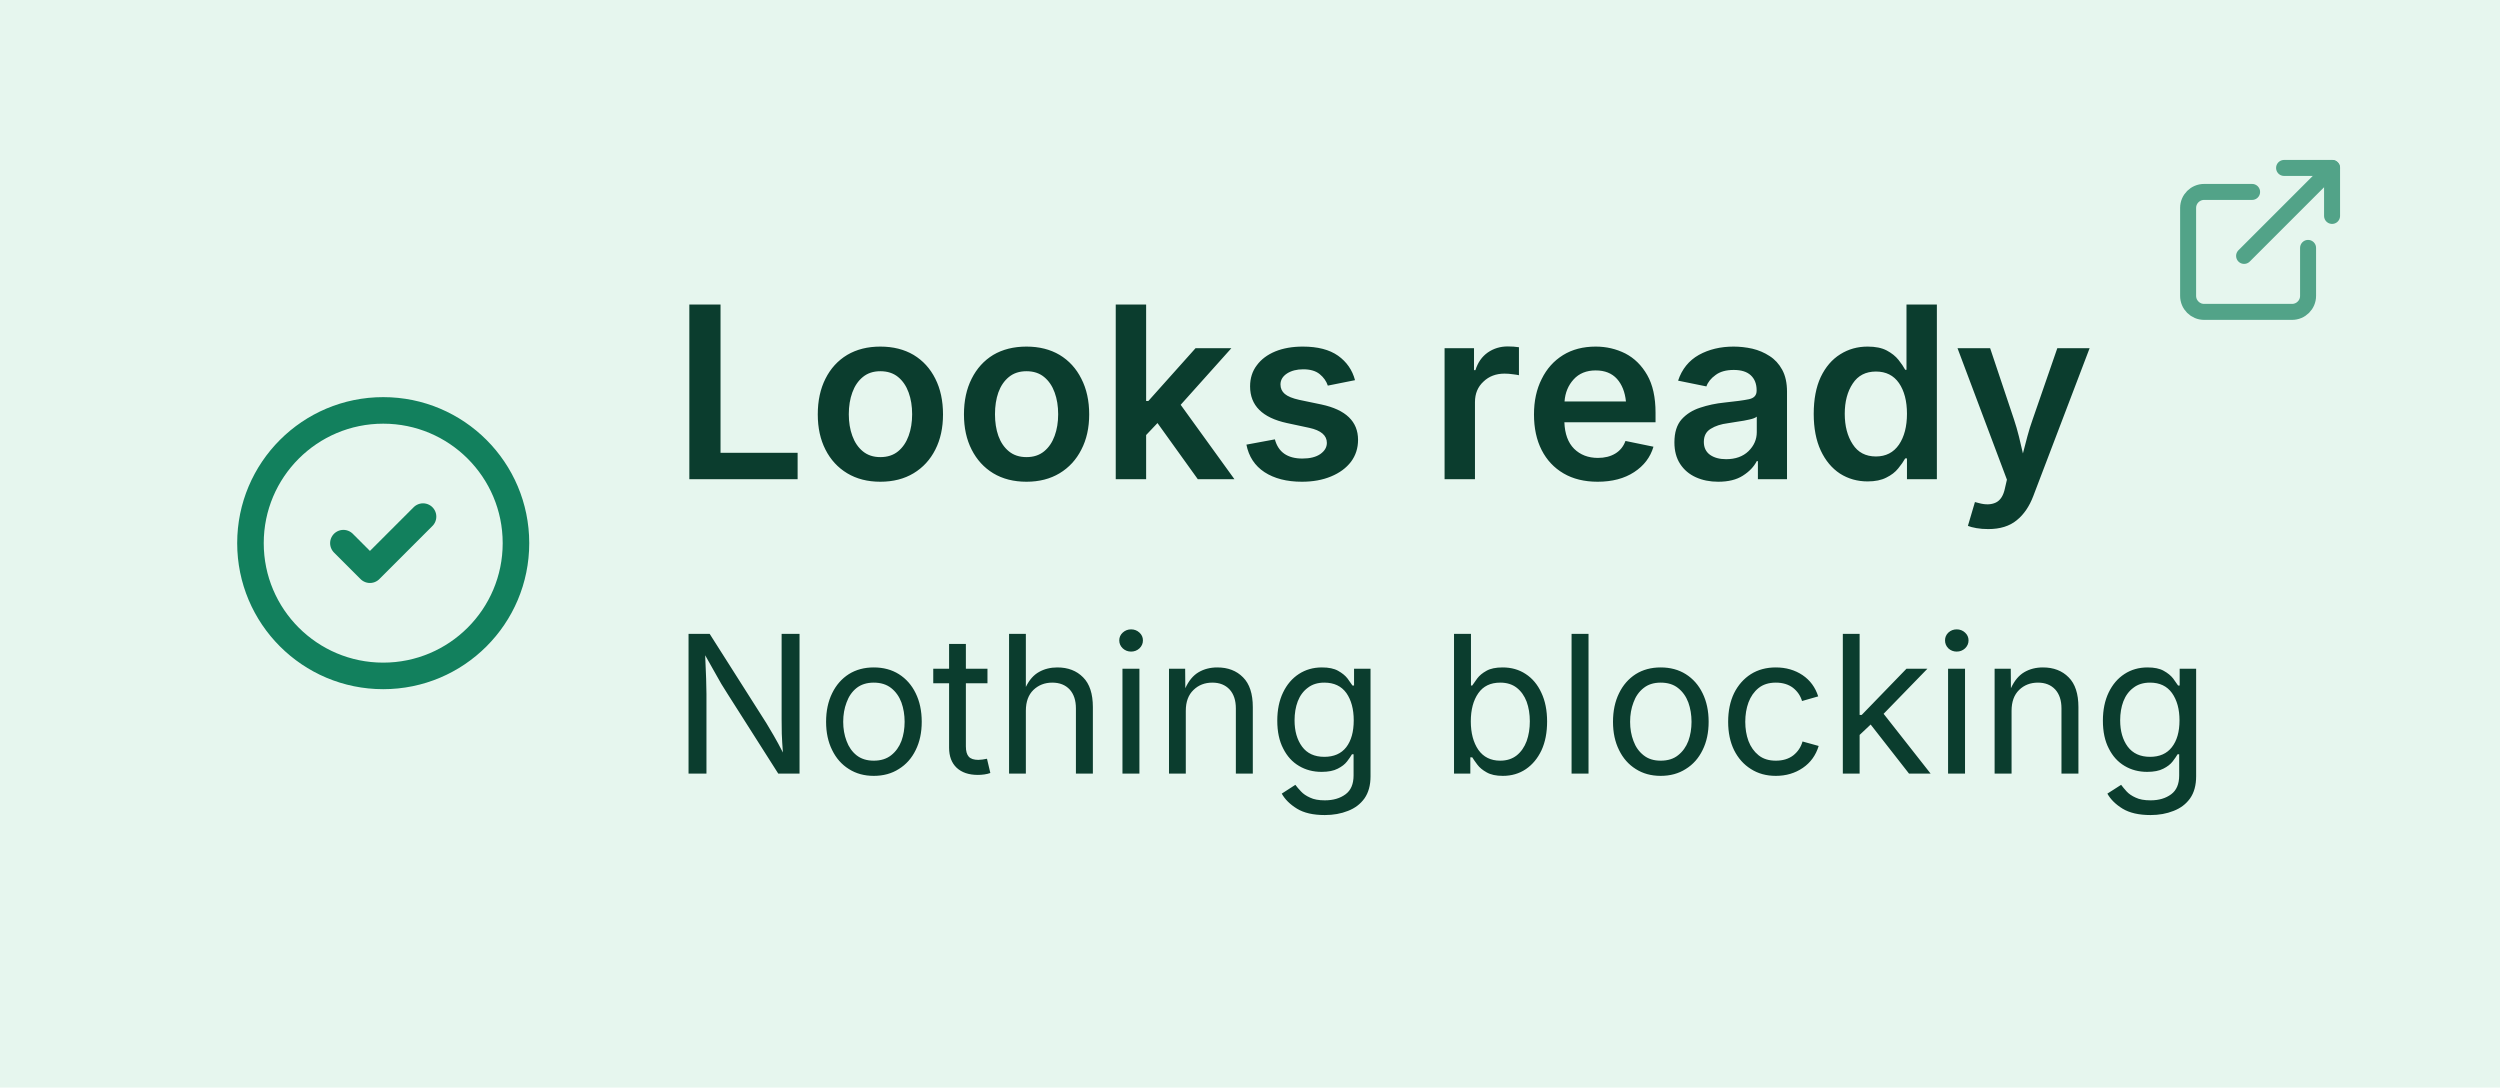
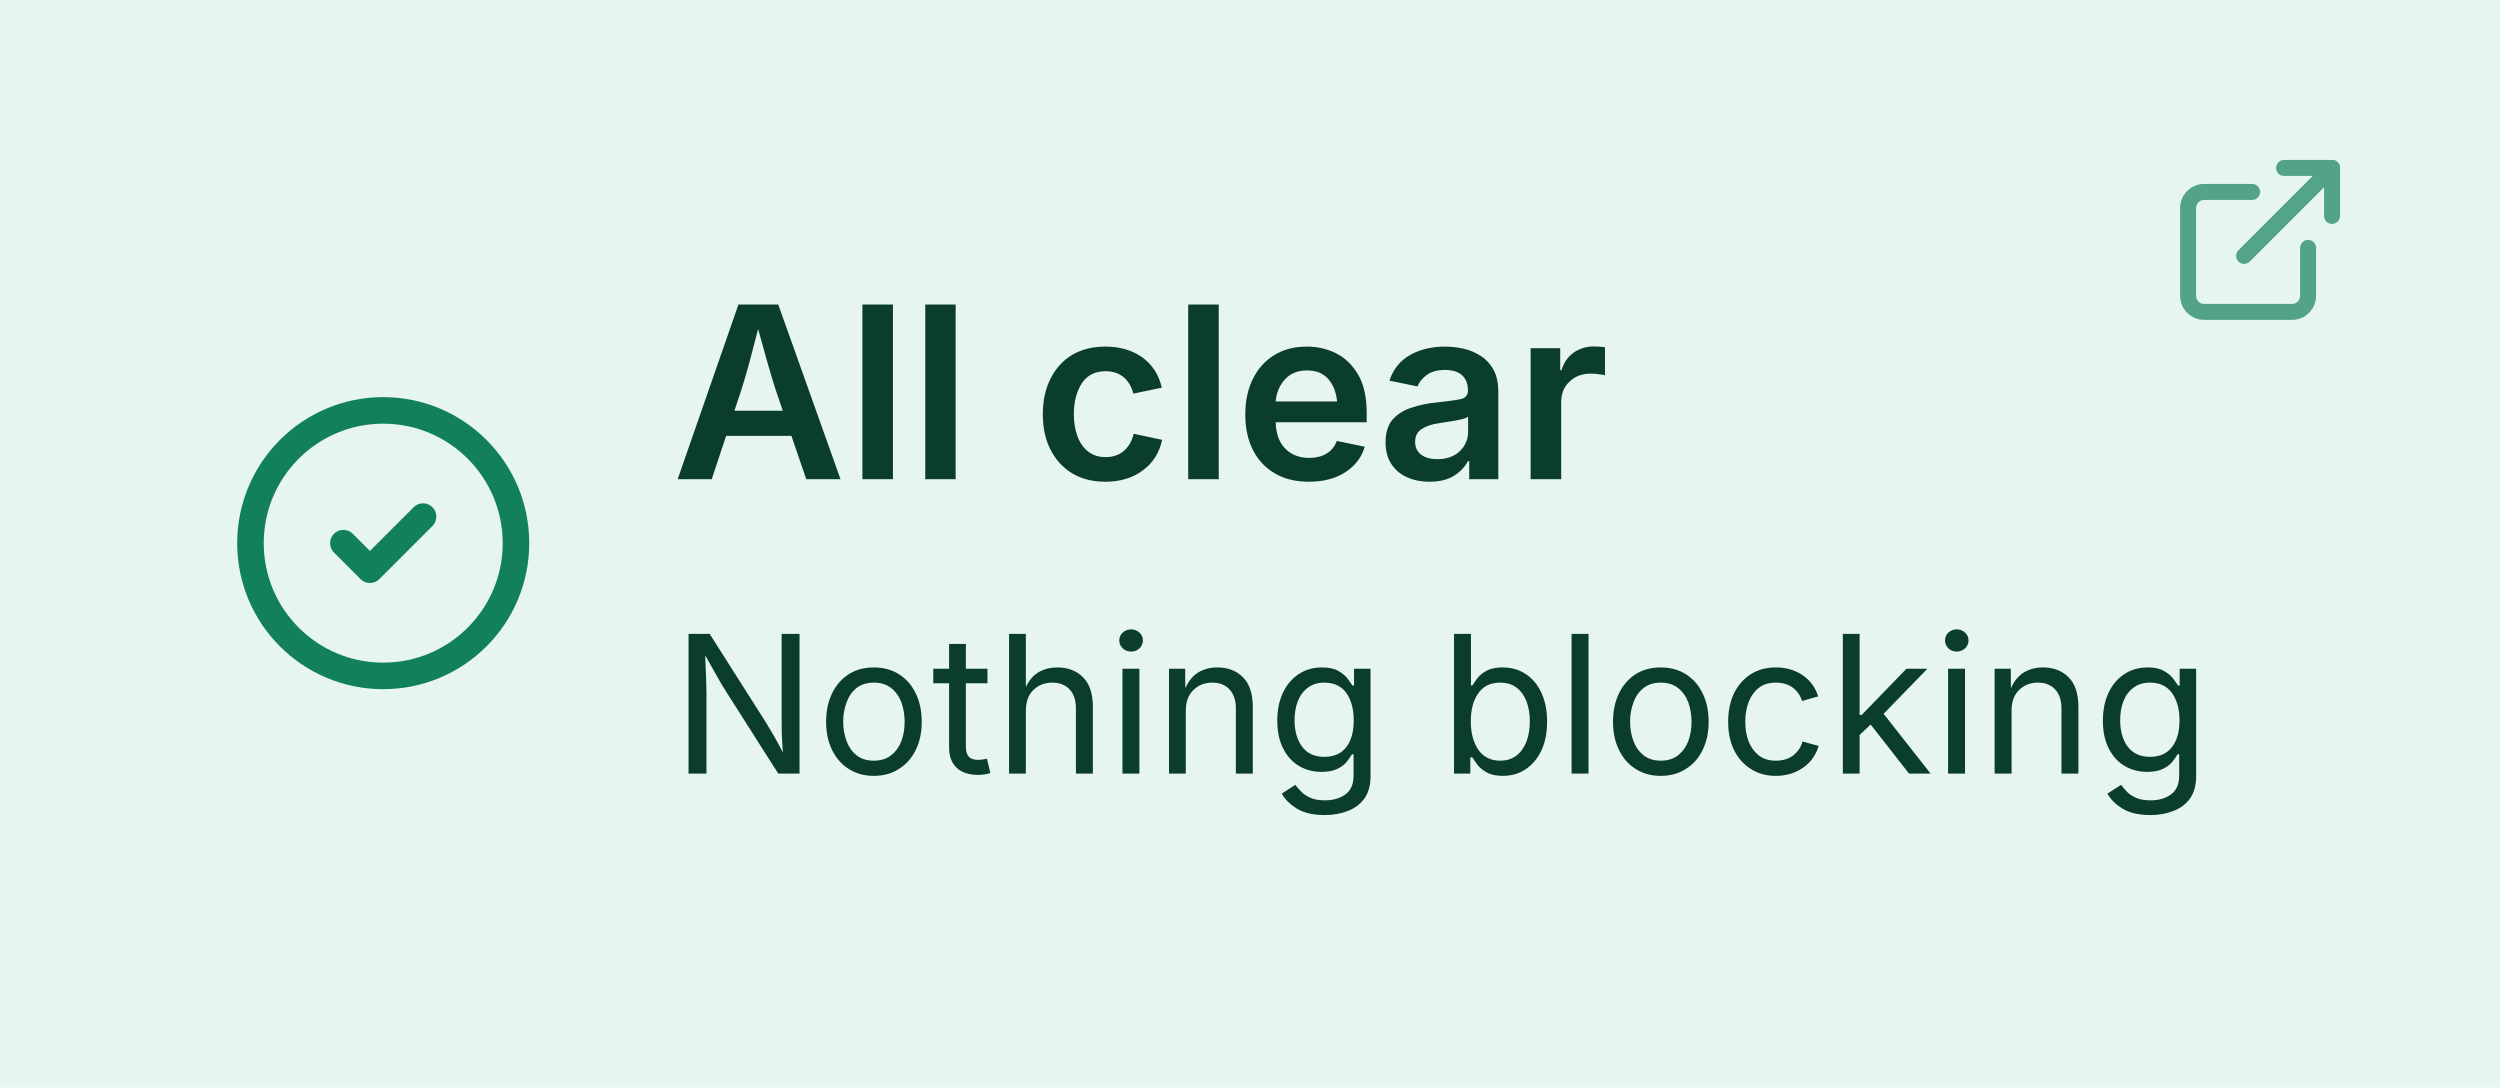
<svg xmlns="http://www.w3.org/2000/svg" width="100%" height="68">
  <style>.f{fill:#e6f6ee}.t{fill:#0b3d2e}.i{stroke:#12805d}@media (prefers-color-scheme:dark){.f{fill:#12301f}.t{fill:#e2f8ec}.i{stroke:#5fd69f}}</style>
  <rect width="100%" height="68" class="f" />
  <g transform="translate(14 24) scale(0.83)" fill="none" class="i" stroke-width="2" stroke-linecap="round" stroke-linejoin="round">
    <circle cx="12" cy="12" r="10" />
    <path d="m9 12 2 2 4-4" />
  </g>
-   <path d="M43.1 39.46V28.54H45.05V37.81H49.87V39.46ZM55.04 39.62Q53.85 39.62 52.97 39.09Q52.09 38.56 51.61 37.61Q51.13 36.67 51.13 35.41Q51.13 34.13 51.61 33.18Q52.09 32.22 52.97 31.69Q53.85 31.17 55.04 31.17Q56.24 31.17 57.12 31.69Q58 32.22 58.48 33.18Q58.96 34.13 58.96 35.41Q58.96 36.67 58.48 37.61Q58 38.56 57.12 39.09Q56.24 39.62 55.04 39.62ZM55.04 38.08Q55.71 38.08 56.15 37.72Q56.59 37.36 56.81 36.75Q57.03 36.15 57.03 35.4Q57.03 34.64 56.81 34.04Q56.59 33.43 56.15 33.07Q55.71 32.71 55.04 32.71Q54.39 32.71 53.95 33.07Q53.51 33.43 53.29 34.04Q53.07 34.64 53.07 35.4Q53.07 36.15 53.29 36.75Q53.51 37.36 53.95 37.72Q54.39 38.08 55.04 38.08ZM64.18 39.62Q62.98 39.62 62.1 39.09Q61.23 38.56 60.75 37.61Q60.27 36.67 60.27 35.41Q60.27 34.13 60.75 33.18Q61.23 32.22 62.1 31.69Q62.98 31.17 64.18 31.17Q65.37 31.17 66.25 31.69Q67.13 32.22 67.61 33.18Q68.1 34.13 68.1 35.41Q68.1 36.67 67.61 37.61Q67.13 38.56 66.25 39.09Q65.37 39.62 64.18 39.62ZM64.18 38.08Q64.84 38.08 65.28 37.72Q65.72 37.36 65.94 36.75Q66.16 36.15 66.16 35.4Q66.16 34.64 65.94 34.04Q65.72 33.43 65.28 33.07Q64.84 32.71 64.18 32.71Q63.52 32.71 63.08 33.07Q62.64 33.43 62.42 34.04Q62.21 34.64 62.21 35.4Q62.21 36.15 62.42 36.75Q62.64 37.36 63.08 37.72Q63.52 38.08 64.18 38.08ZM69.76 39.46V28.54H71.66V34.57H71.8L74.75 31.27H76.99L73.82 34.81L77.18 39.46H74.89L72.37 35.95L71.66 36.7V39.46ZM81.4 39.62Q79.98 39.62 79.06 39.02Q78.15 38.42 77.93 37.3L79.71 36.97Q80.03 38.17 81.43 38.17Q82.14 38.17 82.55 37.89Q82.96 37.6 82.96 37.19Q82.96 36.49 81.86 36.25L80.46 35.95Q78.16 35.45 78.16 33.66Q78.16 32.89 78.58 32.34Q78.99 31.78 79.74 31.47Q80.48 31.17 81.46 31.17Q82.85 31.17 83.66 31.74Q84.47 32.32 84.72 33.27L83.02 33.61Q82.88 33.19 82.51 32.89Q82.14 32.59 81.48 32.59Q80.88 32.59 80.47 32.85Q80.06 33.12 80.06 33.54Q80.06 33.9 80.33 34.13Q80.6 34.36 81.23 34.5L82.62 34.79Q84.91 35.28 84.91 37Q84.91 37.78 84.47 38.37Q84.02 38.96 83.22 39.29Q82.43 39.62 81.4 39.62ZM90.32 39.46V31.27H92.16V32.64H92.25Q92.47 31.93 93.02 31.54Q93.57 31.16 94.27 31.16Q94.64 31.16 94.97 31.21V32.96Q94.85 32.93 94.59 32.9Q94.32 32.86 94.07 32.86Q93.27 32.86 92.75 33.36Q92.22 33.85 92.22 34.64V39.46ZM99.89 39.62Q98.65 39.62 97.76 39.1Q96.87 38.58 96.39 37.64Q95.91 36.7 95.91 35.41Q95.91 34.15 96.39 33.2Q96.86 32.24 97.73 31.7Q98.59 31.17 99.77 31.17Q100.76 31.17 101.62 31.6Q102.47 32.04 102.99 32.95Q103.51 33.86 103.51 35.3V35.9H97.81Q97.85 36.99 98.42 37.56Q99 38.13 99.91 38.13Q100.54 38.13 100.99 37.86Q101.44 37.59 101.63 37.07L103.38 37.43Q103.09 38.42 102.17 39.02Q101.25 39.62 99.89 39.62ZM97.82 34.6H101.66Q101.57 33.72 101.1 33.19Q100.62 32.66 99.77 32.66Q98.9 32.66 98.39 33.22Q97.88 33.78 97.82 34.6ZM107.43 39.62Q106.65 39.62 106.03 39.34Q105.41 39.06 105.05 38.51Q104.69 37.96 104.69 37.16Q104.69 36.23 105.14 35.72Q105.59 35.22 106.3 34.99Q107.02 34.75 107.81 34.67Q108.88 34.56 109.35 34.46Q109.83 34.36 109.83 33.93V33.9Q109.83 33.3 109.46 32.96Q109.1 32.63 108.4 32.63Q107.68 32.63 107.26 32.95Q106.83 33.26 106.69 33.66L104.92 33.3Q105.28 32.22 106.22 31.69Q107.16 31.17 108.39 31.17Q108.97 31.17 109.56 31.3Q110.15 31.44 110.64 31.76Q111.13 32.07 111.43 32.62Q111.73 33.17 111.73 33.99V39.46H109.91V38.33H109.84Q109.57 38.86 108.97 39.24Q108.38 39.62 107.43 39.62ZM107.92 38.21Q108.8 38.21 109.32 37.71Q109.84 37.2 109.84 36.52V35.55Q109.71 35.66 109.38 35.73Q109.04 35.81 108.66 35.86Q108.28 35.92 108.04 35.96Q107.39 36.04 106.96 36.31Q106.53 36.57 106.53 37.13Q106.53 37.66 106.92 37.94Q107.31 38.21 107.92 38.21ZM116.77 39.6Q115.81 39.6 115.04 39.11Q114.28 38.61 113.84 37.67Q113.4 36.72 113.4 35.38Q113.4 34.01 113.84 33.07Q114.29 32.13 115.06 31.65Q115.82 31.17 116.77 31.17Q117.5 31.17 117.96 31.41Q118.43 31.66 118.7 32Q118.97 32.34 119.12 32.62H119.2V28.54H121.1V39.46H119.23V38.16H119.12Q118.96 38.45 118.68 38.79Q118.41 39.13 117.94 39.36Q117.48 39.6 116.77 39.6ZM117.29 38.04Q118.22 38.04 118.73 37.3Q119.23 36.56 119.23 35.37Q119.23 34.18 118.73 33.45Q118.23 32.73 117.29 32.73Q116.33 32.73 115.84 33.48Q115.34 34.23 115.34 35.37Q115.34 36.52 115.84 37.28Q116.33 38.04 117.29 38.04ZM123.04 42.38 123.48 40.89 123.71 40.95Q124.35 41.13 124.79 40.92Q125.22 40.71 125.36 40.01L125.48 39.49L122.39 31.27H124.43L125.92 35.72Q126.1 36.26 126.23 36.79Q126.36 37.32 126.48 37.85Q126.62 37.31 126.76 36.78Q126.9 36.25 127.09 35.72L128.63 31.27H130.65L127.13 40.51Q126.76 41.49 126.09 42.03Q125.42 42.58 124.31 42.58Q123.91 42.58 123.57 42.52Q123.23 42.46 123.04 42.38Z" class="t" transform="translate(0 -9.5)" />
+   <path d="M42.37 39.46 46.17 28.54H48.66L52.55 39.46H50.41L49.48 36.75H45.4L44.5 39.46ZM45.92 35.18H48.94L48.47 33.79Q48.23 33.03 47.97 32.12Q47.71 31.2 47.4 30.07Q47.1 31.21 46.86 32.14Q46.61 33.06 46.38 33.79ZM55.83 28.54V39.46H53.92V28.54ZM59.75 28.54V39.46H57.85V28.54ZM69.11 39.62Q67.91 39.62 67.03 39.09Q66.16 38.56 65.68 37.61Q65.2 36.67 65.2 35.41Q65.2 34.13 65.68 33.18Q66.16 32.22 67.03 31.69Q67.91 31.17 69.11 31.17Q70.48 31.17 71.43 31.85Q72.37 32.54 72.64 33.74L70.86 34.11Q70.7 33.47 70.26 33.09Q69.81 32.71 69.12 32.71Q68.13 32.71 67.63 33.48Q67.14 34.25 67.14 35.4Q67.14 36.15 67.36 36.76Q67.58 37.37 68.02 37.72Q68.46 38.08 69.12 38.08Q69.82 38.08 70.28 37.68Q70.73 37.28 70.88 36.62L72.66 37Q72.4 38.22 71.44 38.92Q70.49 39.62 69.11 39.62ZM76.2 28.54V39.46H74.29V28.54ZM81.84 39.62Q80.6 39.62 79.71 39.1Q78.82 38.58 78.34 37.64Q77.86 36.7 77.86 35.41Q77.86 34.15 78.33 33.2Q78.8 32.24 79.67 31.7Q80.54 31.17 81.71 31.17Q82.71 31.17 83.56 31.6Q84.41 32.04 84.93 32.95Q85.45 33.86 85.45 35.3V35.9H79.76Q79.79 36.99 80.37 37.56Q80.94 38.13 81.86 38.13Q82.49 38.13 82.94 37.86Q83.39 37.59 83.58 37.07L85.33 37.43Q85.04 38.42 84.12 39.02Q83.2 39.62 81.84 39.62ZM79.76 34.6H83.6Q83.51 33.72 83.04 33.19Q82.57 32.66 81.72 32.66Q80.85 32.66 80.34 33.22Q79.83 33.78 79.76 34.6ZM89.37 39.62Q88.6 39.62 87.97 39.34Q87.35 39.06 86.99 38.51Q86.63 37.96 86.63 37.16Q86.63 36.23 87.08 35.72Q87.53 35.22 88.25 34.99Q88.96 34.75 89.75 34.67Q90.82 34.56 91.3 34.46Q91.78 34.36 91.78 33.93V33.9Q91.78 33.3 91.41 32.96Q91.04 32.63 90.35 32.63Q89.63 32.63 89.2 32.95Q88.78 33.26 88.63 33.66L86.87 33.3Q87.23 32.22 88.17 31.69Q89.11 31.17 90.34 31.17Q90.92 31.17 91.51 31.3Q92.1 31.44 92.59 31.76Q93.08 32.07 93.38 32.62Q93.68 33.17 93.68 33.99V39.46H91.86V38.33H91.78Q91.51 38.86 90.92 39.24Q90.33 39.62 89.37 39.62ZM89.86 38.21Q90.74 38.21 91.27 37.71Q91.79 37.2 91.79 36.52V35.55Q91.66 35.66 91.32 35.73Q90.98 35.81 90.61 35.86Q90.23 35.92 89.98 35.96Q89.34 36.04 88.91 36.31Q88.48 36.57 88.48 37.13Q88.48 37.66 88.87 37.94Q89.26 38.21 89.86 38.21ZM95.7 39.46V31.27H97.55V32.64H97.63Q97.85 31.93 98.4 31.54Q98.95 31.16 99.66 31.16Q100.02 31.16 100.35 31.21V32.96Q100.23 32.93 99.97 32.9Q99.71 32.86 99.45 32.86Q98.65 32.86 98.13 33.36Q97.61 33.85 97.61 34.64V39.46Z" class="t" transform="translate(0 -9.5)" />
  <path d="M43.05 38.37V29.63H44.37L47.92 35.22Q48.09 35.5 48.37 35.98Q48.65 36.46 48.95 37.05Q48.9 36.41 48.88 35.88Q48.87 35.34 48.87 34.99V29.63H49.99V38.37H48.66L45.5 33.4Q45.3 33.09 45.1 32.76Q44.91 32.43 44.67 32Q44.43 31.57 44.09 30.97Q44.12 31.81 44.15 32.44Q44.17 33.07 44.17 33.38V38.37ZM54.63 38.51Q53.74 38.51 53.07 38.08Q52.4 37.66 52.03 36.9Q51.65 36.14 51.65 35.13Q51.65 34.11 52.03 33.34Q52.4 32.58 53.07 32.15Q53.74 31.73 54.63 31.73Q55.53 31.73 56.2 32.15Q56.88 32.58 57.25 33.34Q57.63 34.11 57.63 35.13Q57.63 36.14 57.25 36.9Q56.88 37.66 56.2 38.08Q55.53 38.51 54.63 38.51ZM54.63 37.56Q55.29 37.56 55.72 37.22Q56.15 36.88 56.36 36.33Q56.56 35.78 56.56 35.13Q56.56 34.48 56.36 33.92Q56.15 33.36 55.72 33.02Q55.29 32.68 54.63 32.68Q53.98 32.68 53.55 33.02Q53.13 33.36 52.93 33.92Q52.72 34.47 52.72 35.13Q52.72 35.78 52.93 36.33Q53.13 36.88 53.55 37.22Q53.98 37.56 54.63 37.56ZM61.74 31.81V32.72H60.39V36.67Q60.39 37.11 60.57 37.31Q60.75 37.51 61.17 37.51Q61.27 37.51 61.42 37.49Q61.58 37.46 61.71 37.44L61.92 38.33Q61.76 38.39 61.55 38.42Q61.34 38.45 61.14 38.45Q60.29 38.45 59.81 38Q59.34 37.55 59.34 36.75V32.72H58.35V31.81H59.34V30.26H60.39V31.81ZM64.14 34.44V38.37H63.09V29.63H64.14V32.95Q64.46 32.29 64.97 32.01Q65.47 31.73 66.11 31.73Q67.11 31.73 67.72 32.35Q68.33 32.96 68.33 34.21V38.37H67.27V34.29Q67.27 33.54 66.88 33.11Q66.48 32.68 65.79 32.68Q65.09 32.68 64.61 33.14Q64.14 33.6 64.14 34.44ZM70.18 38.37V31.81H71.24V38.37ZM70.72 30.74Q70.42 30.74 70.2 30.54Q69.98 30.33 69.98 30.04Q69.98 29.75 70.2 29.55Q70.42 29.35 70.72 29.35Q71.02 29.35 71.24 29.55Q71.46 29.75 71.46 30.04Q71.46 30.33 71.24 30.54Q71.02 30.74 70.72 30.74ZM74.14 34.44V38.37H73.09V31.81H74.1L74.11 33.03Q74.43 32.33 74.94 32.03Q75.45 31.73 76.11 31.73Q77.11 31.73 77.72 32.35Q78.33 32.96 78.33 34.21V38.37H77.27V34.29Q77.27 33.54 76.88 33.11Q76.48 32.68 75.8 32.68Q75.09 32.68 74.62 33.14Q74.14 33.6 74.14 34.44ZM82.83 40.96Q81.74 40.96 81.09 40.56Q80.44 40.16 80.14 39.62L80.99 39.07Q81.13 39.26 81.34 39.48Q81.55 39.71 81.91 39.87Q82.26 40.04 82.83 40.04Q83.62 40.04 84.13 39.66Q84.63 39.29 84.63 38.48V37.16H84.53Q84.42 37.35 84.22 37.61Q84.02 37.87 83.64 38.06Q83.26 38.26 82.63 38.26Q81.84 38.26 81.22 37.89Q80.59 37.52 80.23 36.8Q79.86 36.09 79.86 35.06Q79.86 34.05 80.22 33.3Q80.58 32.55 81.21 32.14Q81.84 31.73 82.65 31.73Q83.29 31.73 83.66 31.94Q84.04 32.15 84.25 32.42Q84.45 32.69 84.56 32.86H84.66V31.81H85.69V38.54Q85.69 39.38 85.31 39.92Q84.93 40.45 84.28 40.7Q83.63 40.96 82.83 40.96ZM82.8 37.32Q83.7 37.32 84.17 36.72Q84.64 36.11 84.64 35.04Q84.64 33.99 84.18 33.33Q83.71 32.68 82.8 32.68Q82.18 32.68 81.77 33Q81.35 33.31 81.14 33.85Q80.94 34.38 80.94 35.04Q80.94 36.04 81.41 36.68Q81.88 37.32 82.8 37.32ZM93.96 38.51Q93.33 38.51 92.95 38.29Q92.57 38.08 92.37 37.81Q92.16 37.53 92.05 37.35H91.93V38.37H90.91V29.63H91.97V32.86H92.05Q92.16 32.69 92.36 32.42Q92.56 32.15 92.94 31.94Q93.31 31.73 93.95 31.73Q94.77 31.73 95.39 32.14Q96.02 32.55 96.37 33.31Q96.73 34.07 96.73 35.11Q96.73 36.15 96.38 36.91Q96.02 37.67 95.4 38.09Q94.78 38.51 93.96 38.51ZM93.8 37.56Q94.41 37.56 94.83 37.23Q95.24 36.9 95.45 36.34Q95.65 35.78 95.65 35.1Q95.65 34.42 95.45 33.87Q95.24 33.32 94.83 33Q94.42 32.68 93.8 32.68Q92.89 32.68 92.43 33.34Q91.96 34.01 91.96 35.1Q91.96 36.19 92.43 36.88Q92.91 37.56 93.8 37.56ZM99.32 29.63V38.37H98.26V29.63ZM103.83 38.51Q102.94 38.51 102.27 38.08Q101.6 37.66 101.23 36.9Q100.85 36.14 100.85 35.13Q100.85 34.11 101.23 33.34Q101.6 32.58 102.27 32.15Q102.94 31.73 103.83 31.73Q104.73 31.73 105.4 32.15Q106.08 32.58 106.45 33.34Q106.83 34.11 106.83 35.13Q106.83 36.14 106.45 36.9Q106.08 37.66 105.4 38.08Q104.73 38.51 103.83 38.51ZM103.83 37.56Q104.5 37.56 104.92 37.22Q105.35 36.88 105.56 36.33Q105.76 35.78 105.76 35.13Q105.76 34.48 105.56 33.92Q105.35 33.36 104.92 33.02Q104.5 32.68 103.83 32.68Q103.18 32.68 102.76 33.02Q102.33 33.36 102.13 33.92Q101.92 34.47 101.92 35.13Q101.92 35.78 102.13 36.33Q102.33 36.88 102.76 37.22Q103.18 37.56 103.83 37.56ZM111.03 38.51Q110.14 38.51 109.47 38.08Q108.8 37.66 108.42 36.9Q108.05 36.14 108.05 35.13Q108.05 34.11 108.42 33.34Q108.8 32.58 109.47 32.15Q110.14 31.73 111.03 31.73Q111.98 31.73 112.7 32.21Q113.41 32.69 113.68 33.54L112.67 33.83Q112.52 33.33 112.1 33Q111.67 32.68 111.03 32.68Q110.37 32.68 109.95 33.02Q109.53 33.36 109.32 33.92Q109.12 34.47 109.12 35.13Q109.12 35.78 109.32 36.33Q109.53 36.88 109.95 37.22Q110.37 37.56 111.03 37.56Q111.69 37.56 112.12 37.23Q112.55 36.89 112.7 36.36L113.71 36.64Q113.44 37.52 112.72 38.01Q111.99 38.51 111.03 38.51ZM115.22 38.37V29.63H116.27V34.7H116.4L119.2 31.81H120.51L117.77 34.63L120.71 38.37H119.36L116.96 35.3L116.27 35.95V38.37ZM121.8 38.37V31.81H122.86V38.37ZM122.34 30.74Q122.04 30.74 121.82 30.54Q121.61 30.33 121.61 30.04Q121.61 29.75 121.82 29.55Q122.04 29.35 122.34 29.35Q122.64 29.35 122.86 29.55Q123.08 29.75 123.08 30.04Q123.08 30.33 122.86 30.54Q122.64 30.74 122.34 30.74ZM125.77 34.44V38.37H124.71V31.81H125.72L125.73 33.03Q126.05 32.33 126.56 32.03Q127.07 31.73 127.73 31.73Q128.73 31.73 129.34 32.35Q129.95 32.96 129.95 34.21V38.37H128.89V34.29Q128.89 33.54 128.5 33.11Q128.1 32.68 127.42 32.68Q126.71 32.68 126.24 33.14Q125.77 33.6 125.77 34.44ZM134.46 40.96Q133.37 40.96 132.71 40.56Q132.06 40.16 131.76 39.62L132.62 39.07Q132.76 39.26 132.96 39.48Q133.17 39.71 133.53 39.87Q133.88 40.04 134.46 40.04Q135.24 40.04 135.75 39.66Q136.25 39.29 136.25 38.48V37.16H136.15Q136.04 37.35 135.84 37.61Q135.64 37.87 135.26 38.06Q134.88 38.26 134.25 38.26Q133.46 38.26 132.84 37.89Q132.21 37.52 131.85 36.8Q131.48 36.09 131.48 35.06Q131.48 34.05 131.84 33.3Q132.2 32.55 132.83 32.14Q133.46 31.73 134.27 31.73Q134.91 31.73 135.28 31.94Q135.66 32.15 135.87 32.42Q136.07 32.69 136.18 32.86H136.28V31.81H137.31V38.54Q137.31 39.38 136.93 39.92Q136.55 40.45 135.9 40.7Q135.25 40.96 134.46 40.96ZM134.43 37.32Q135.32 37.32 135.79 36.72Q136.27 36.11 136.27 35.04Q136.27 33.99 135.8 33.33Q135.33 32.68 134.43 32.68Q133.8 32.68 133.39 33Q132.97 33.31 132.76 33.85Q132.56 34.38 132.56 35.04Q132.56 36.04 133.03 36.68Q133.51 37.32 134.43 37.32Z" class="t" transform="translate(0 10)" />
  <svg x="100%" y="9" overflow="visible">
    <g transform="translate(-21 0)" opacity="0.7">
      <g transform="translate(0 0) scale(0.5)" fill="none" class="i" stroke-width="2" stroke-linecap="round" stroke-linejoin="round">
        <path d="M15 3h6v6" />
        <path d="M10 14 21 3" />
        <path d="M18 13v6a2 2 0 0 1-2 2H5a2 2 0 0 1-2-2V8a2 2 0 0 1 2-2h6" />
      </g>
    </g>
  </svg>
</svg>
